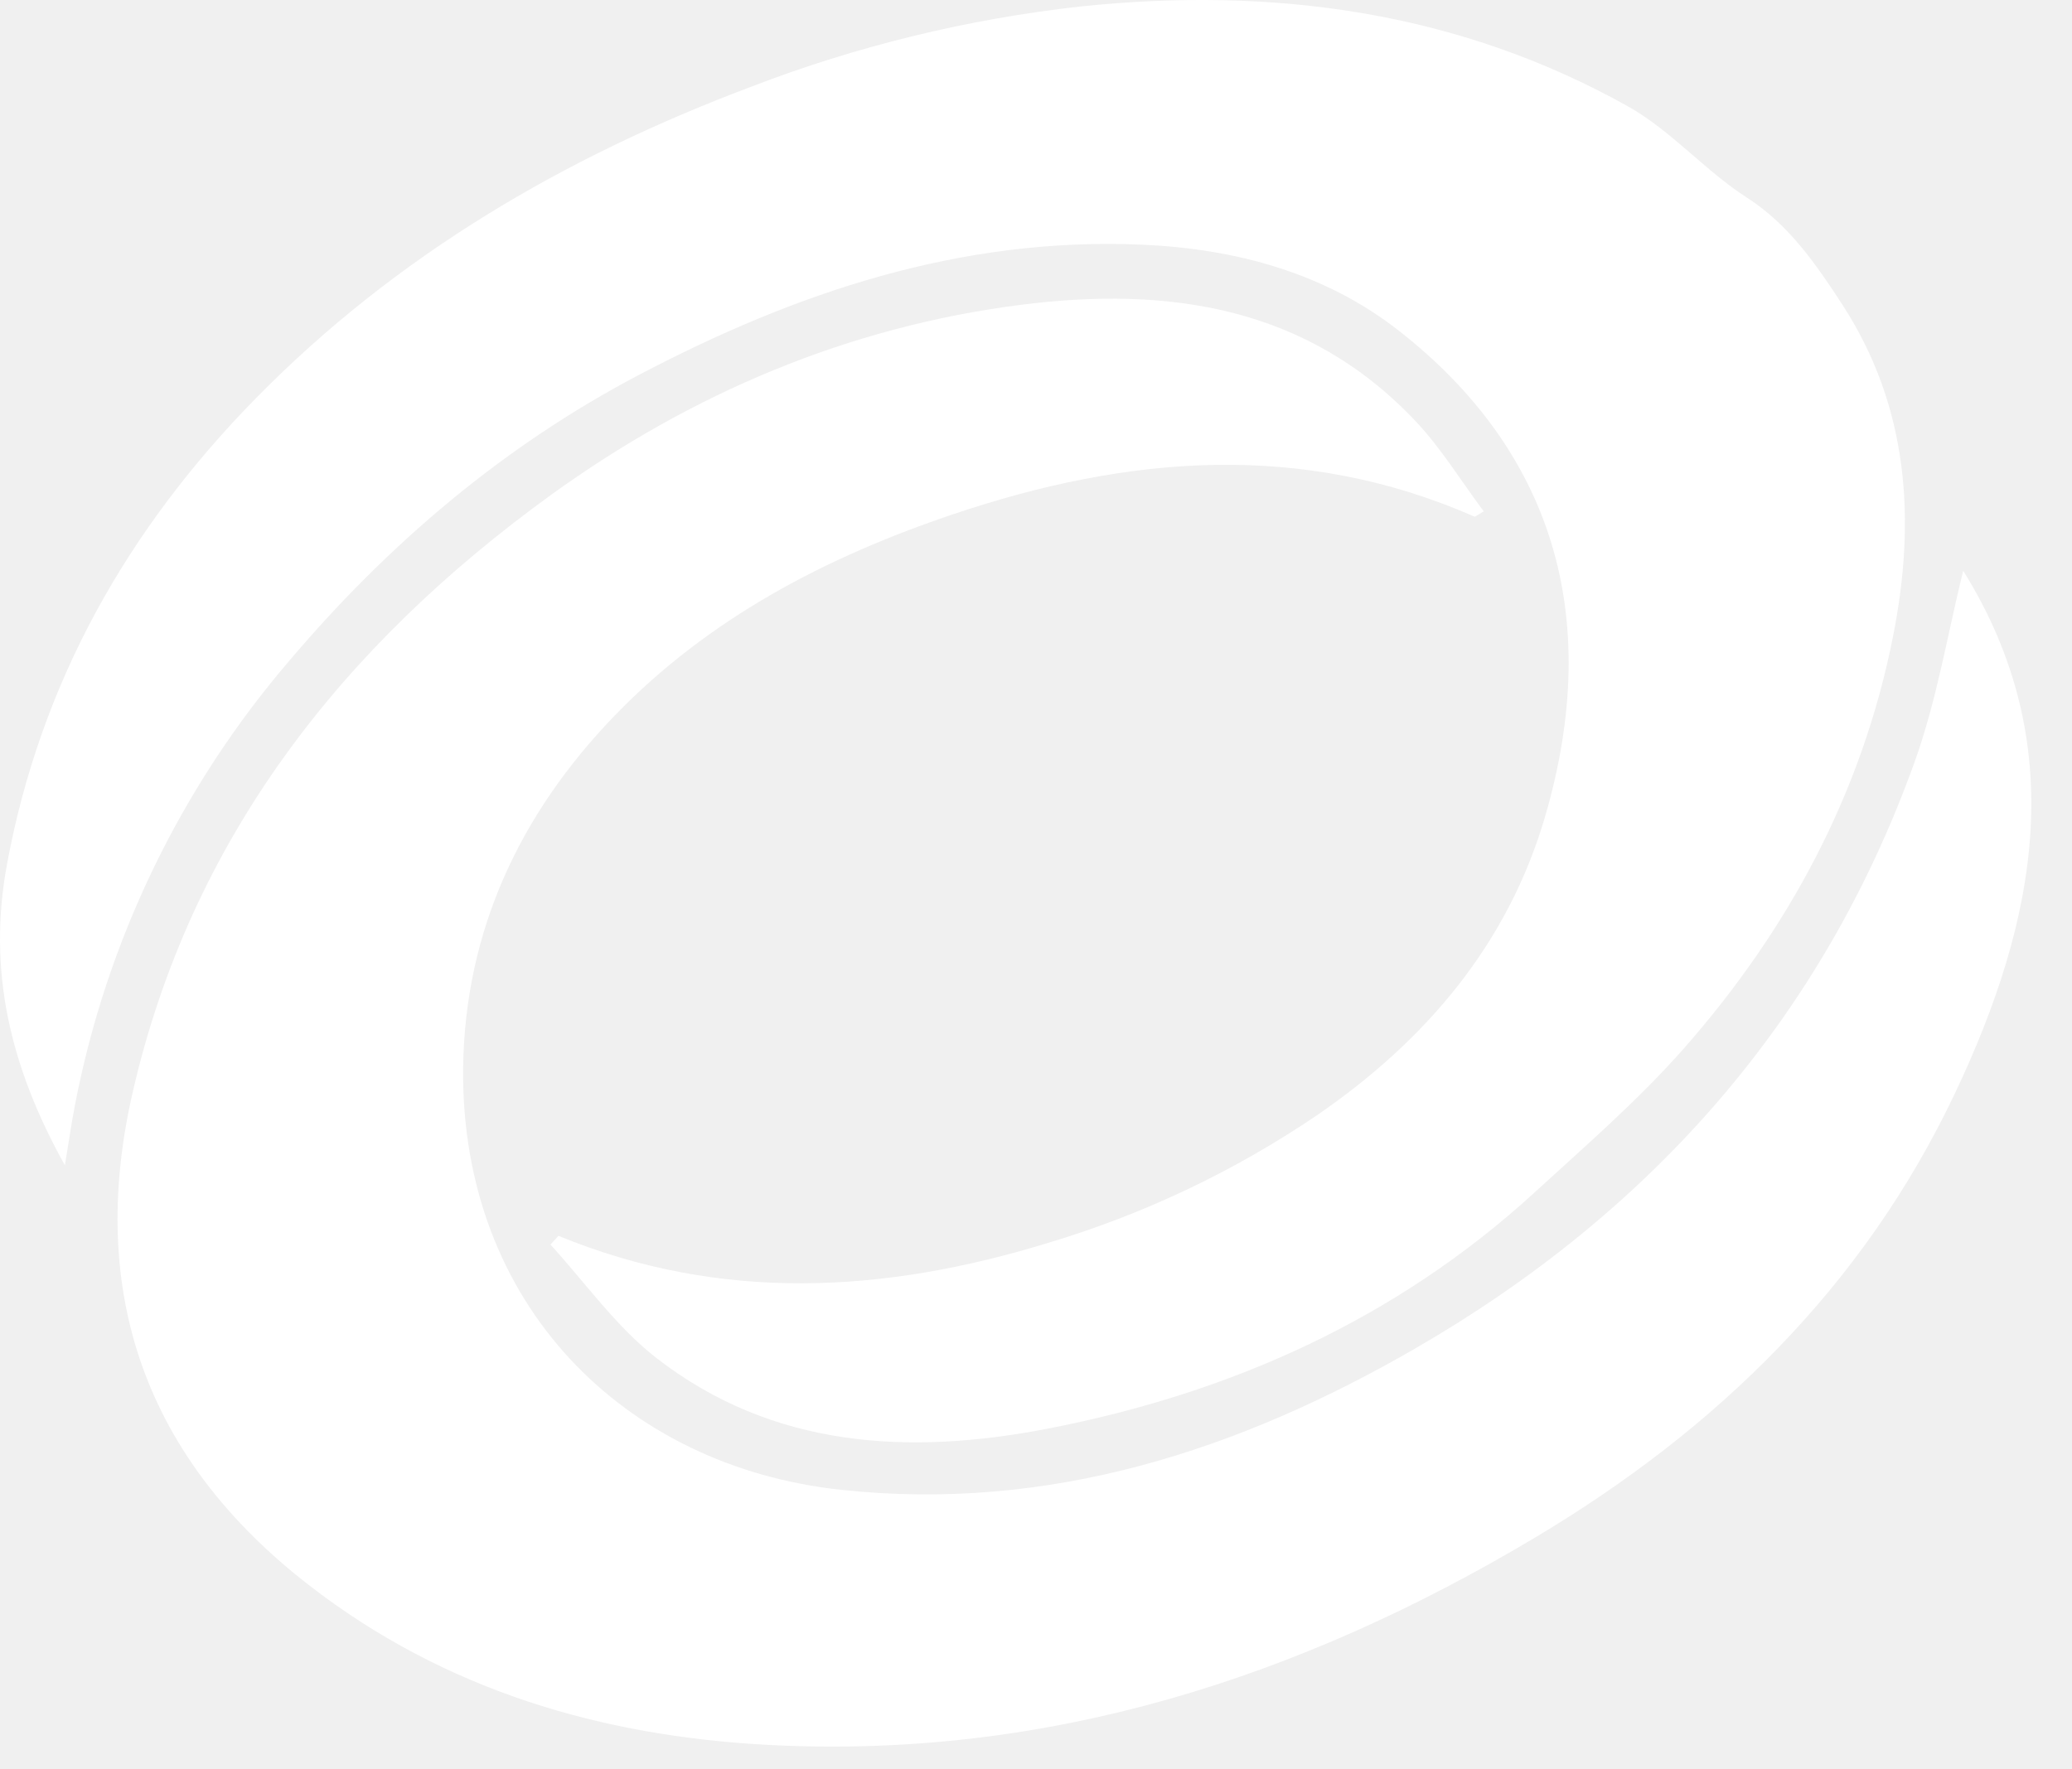
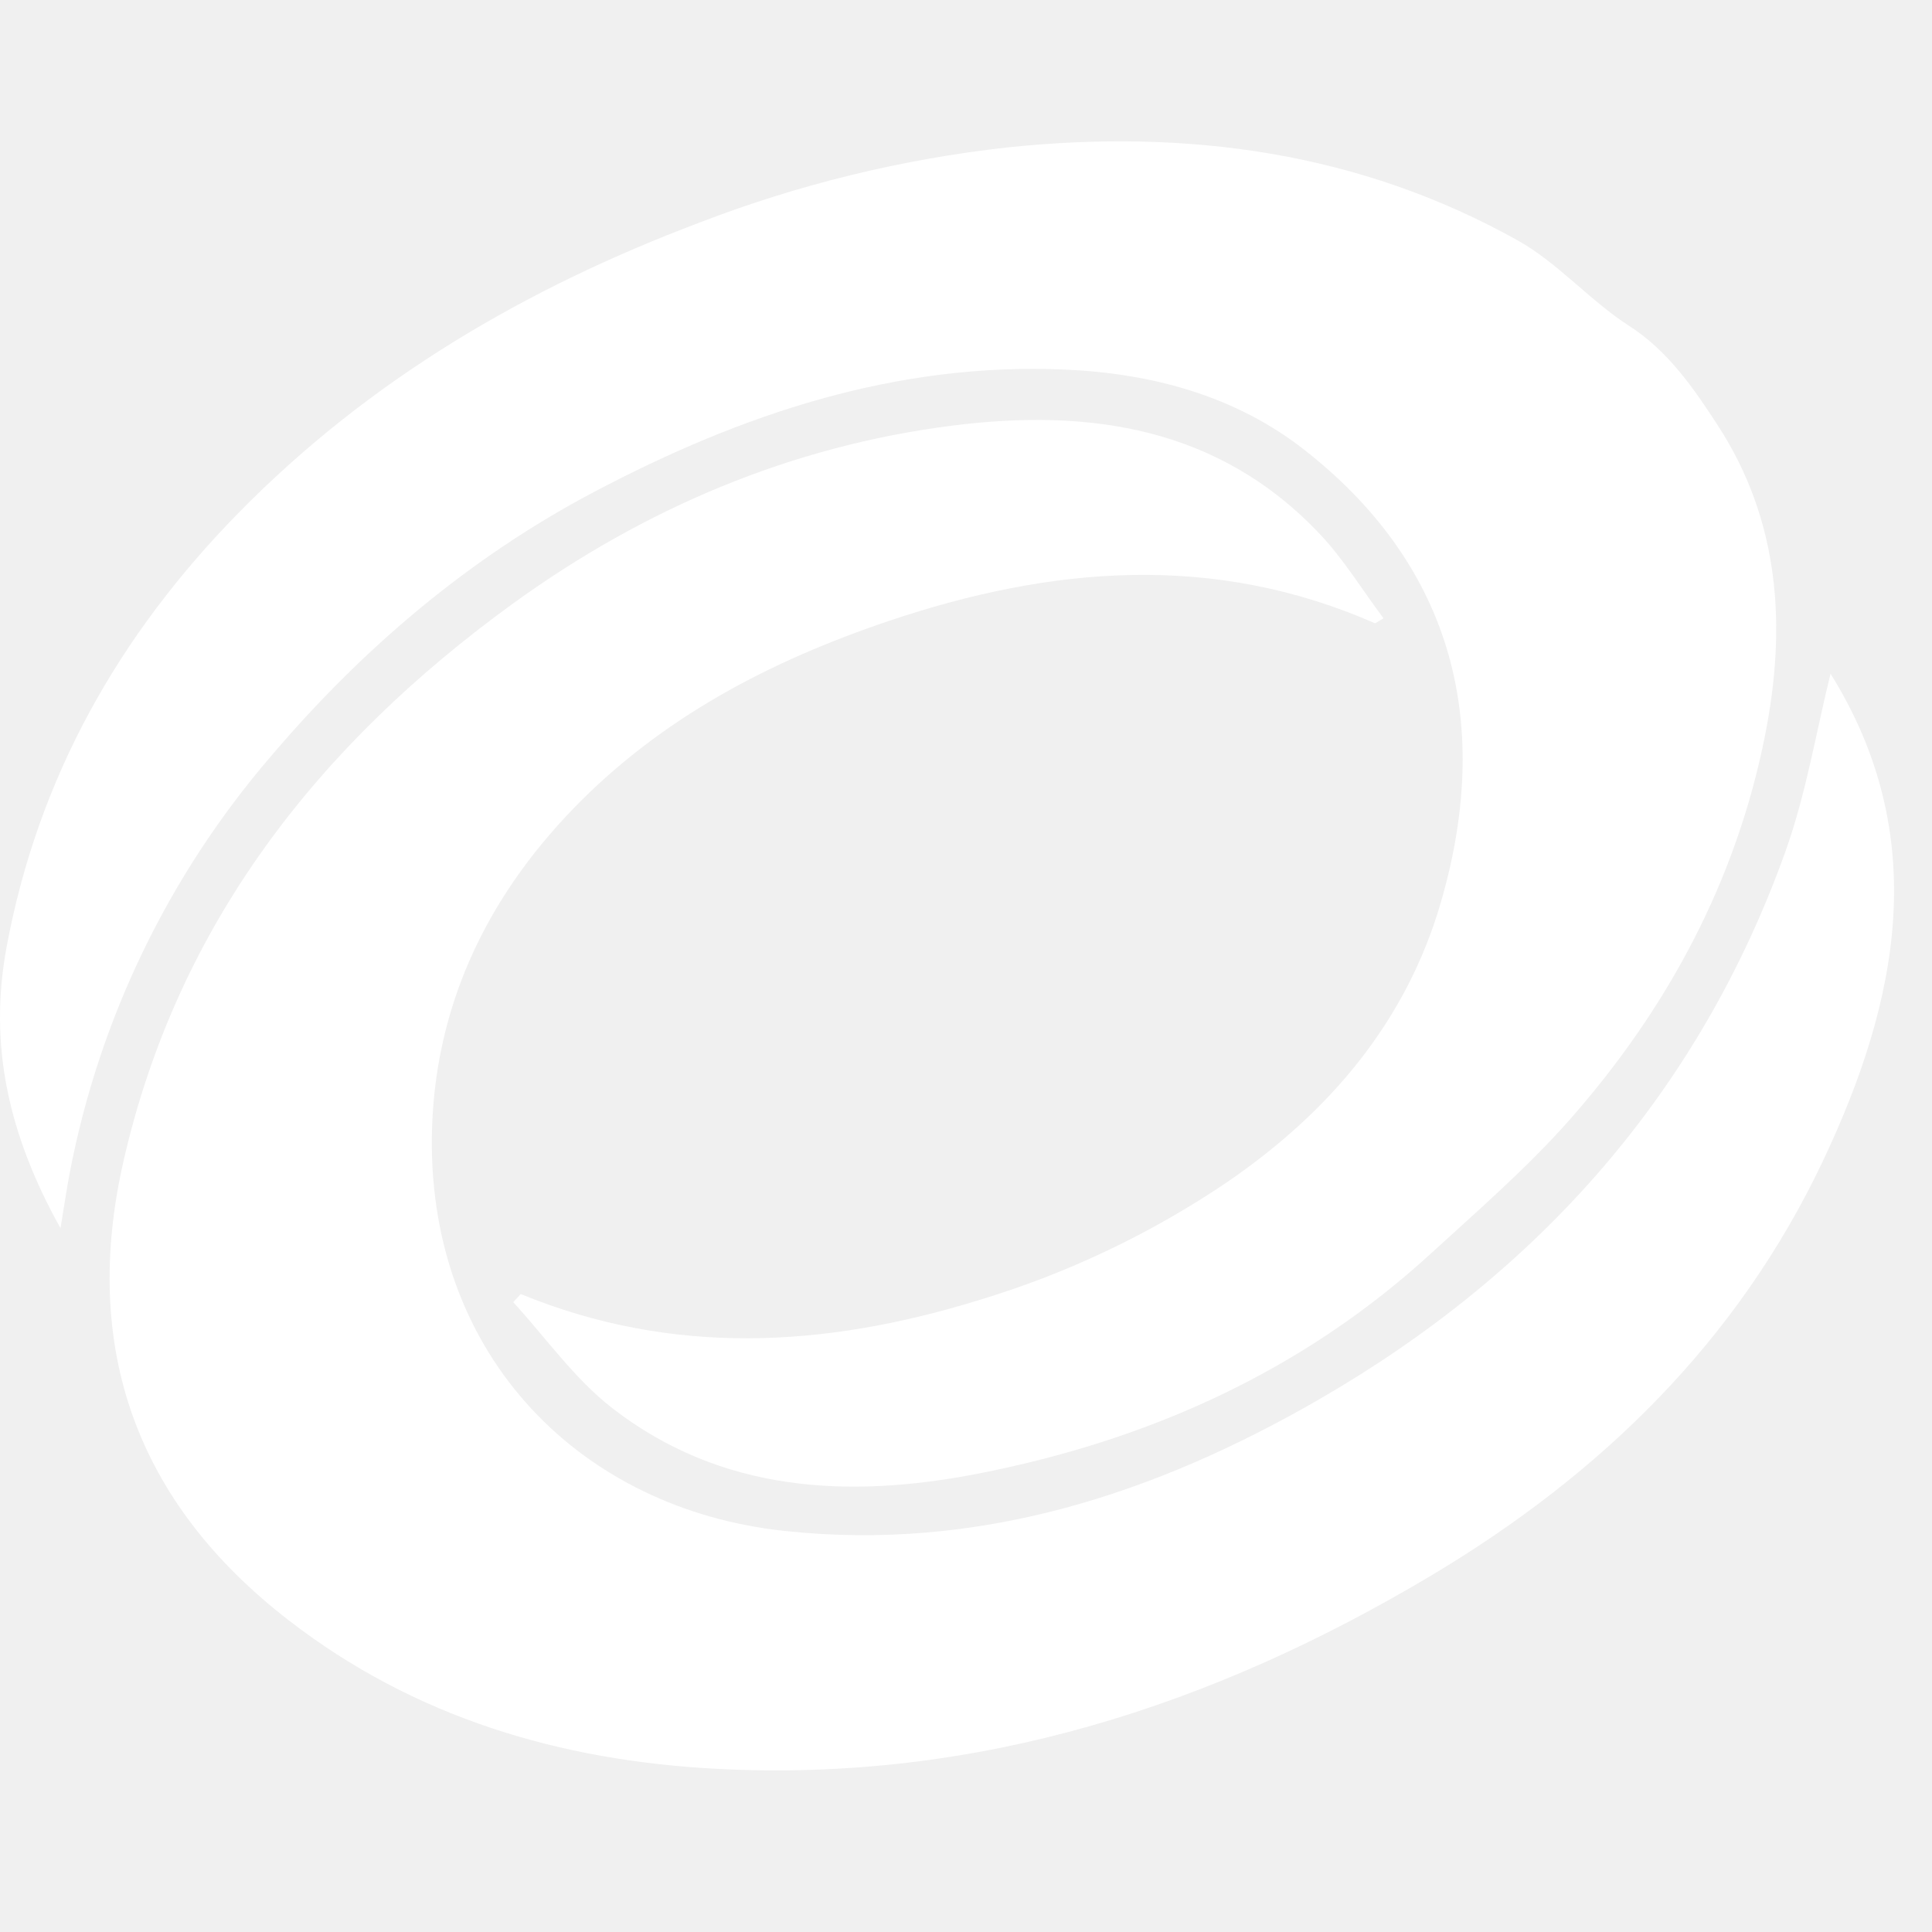
- <svg xmlns="http://www.w3.org/2000/svg" width="41" height="35" viewBox="0 0 41 35" fill="none">
+ <svg xmlns="http://www.w3.org/2000/svg" width="35" height="35" viewBox="0 0 41 35" fill="none">
  <path d="M38.847 11.297C40.985 14.726 40.312 18.208 38.681 21.646C36.873 25.461 33.974 28.285 30.387 30.426C25.727 33.211 20.721 34.823 15.222 34.538C11.896 34.367 8.795 33.451 6.124 31.383C2.89 28.883 1.72 25.6 2.619 21.649C3.768 16.604 6.77 12.789 10.9 9.798C13.68 7.789 16.779 6.469 20.202 6.033C23.123 5.662 25.868 6.065 28.012 8.337C28.518 8.873 28.909 9.519 29.36 10.121C29.232 10.194 29.194 10.232 29.175 10.225C25.749 8.721 22.31 9.018 18.876 10.173C16.354 11.021 14.034 12.229 12.165 14.162C10.297 16.095 9.196 18.417 9.164 21.151C9.121 25.809 12.341 29.021 16.632 29.487C20.765 29.935 24.511 28.708 28.009 26.688C32.664 23.997 36.059 20.171 37.885 15.083C38.332 13.838 38.545 12.509 38.847 11.297Z" fill="white" />
  <path d="M11.051 24.461C14.259 25.781 17.489 25.598 20.729 24.604C22.627 24.037 24.426 23.183 26.063 22.072C28.221 20.589 29.844 18.675 30.577 16.15C31.744 12.144 30.676 8.892 27.684 6.549C26.222 5.403 24.456 4.924 22.601 4.843C19.012 4.686 15.738 5.789 12.623 7.431C9.955 8.837 7.695 10.758 5.742 13.058C3.578 15.577 2.111 18.614 1.484 21.869C1.415 22.224 1.365 22.579 1.284 23.065C0.194 21.108 -0.249 19.206 0.138 17.108C0.805 13.502 2.523 10.47 5.069 7.877C7.838 5.058 11.158 3.113 14.849 1.722C16.949 0.913 19.145 0.377 21.383 0.128C25.177 -0.269 28.843 0.219 32.213 2.105C33.068 2.584 33.738 3.379 34.568 3.912C35.399 4.446 35.942 5.239 36.456 6.03C37.773 8.057 37.914 10.302 37.459 12.595C36.846 15.694 35.39 18.402 33.312 20.761C32.41 21.783 31.366 22.686 30.356 23.611C27.617 26.117 24.34 27.577 20.734 28.277C18.002 28.806 15.302 28.673 12.991 26.881C12.192 26.26 11.586 25.393 10.892 24.634L11.051 24.461Z" fill="white" />
</svg>
